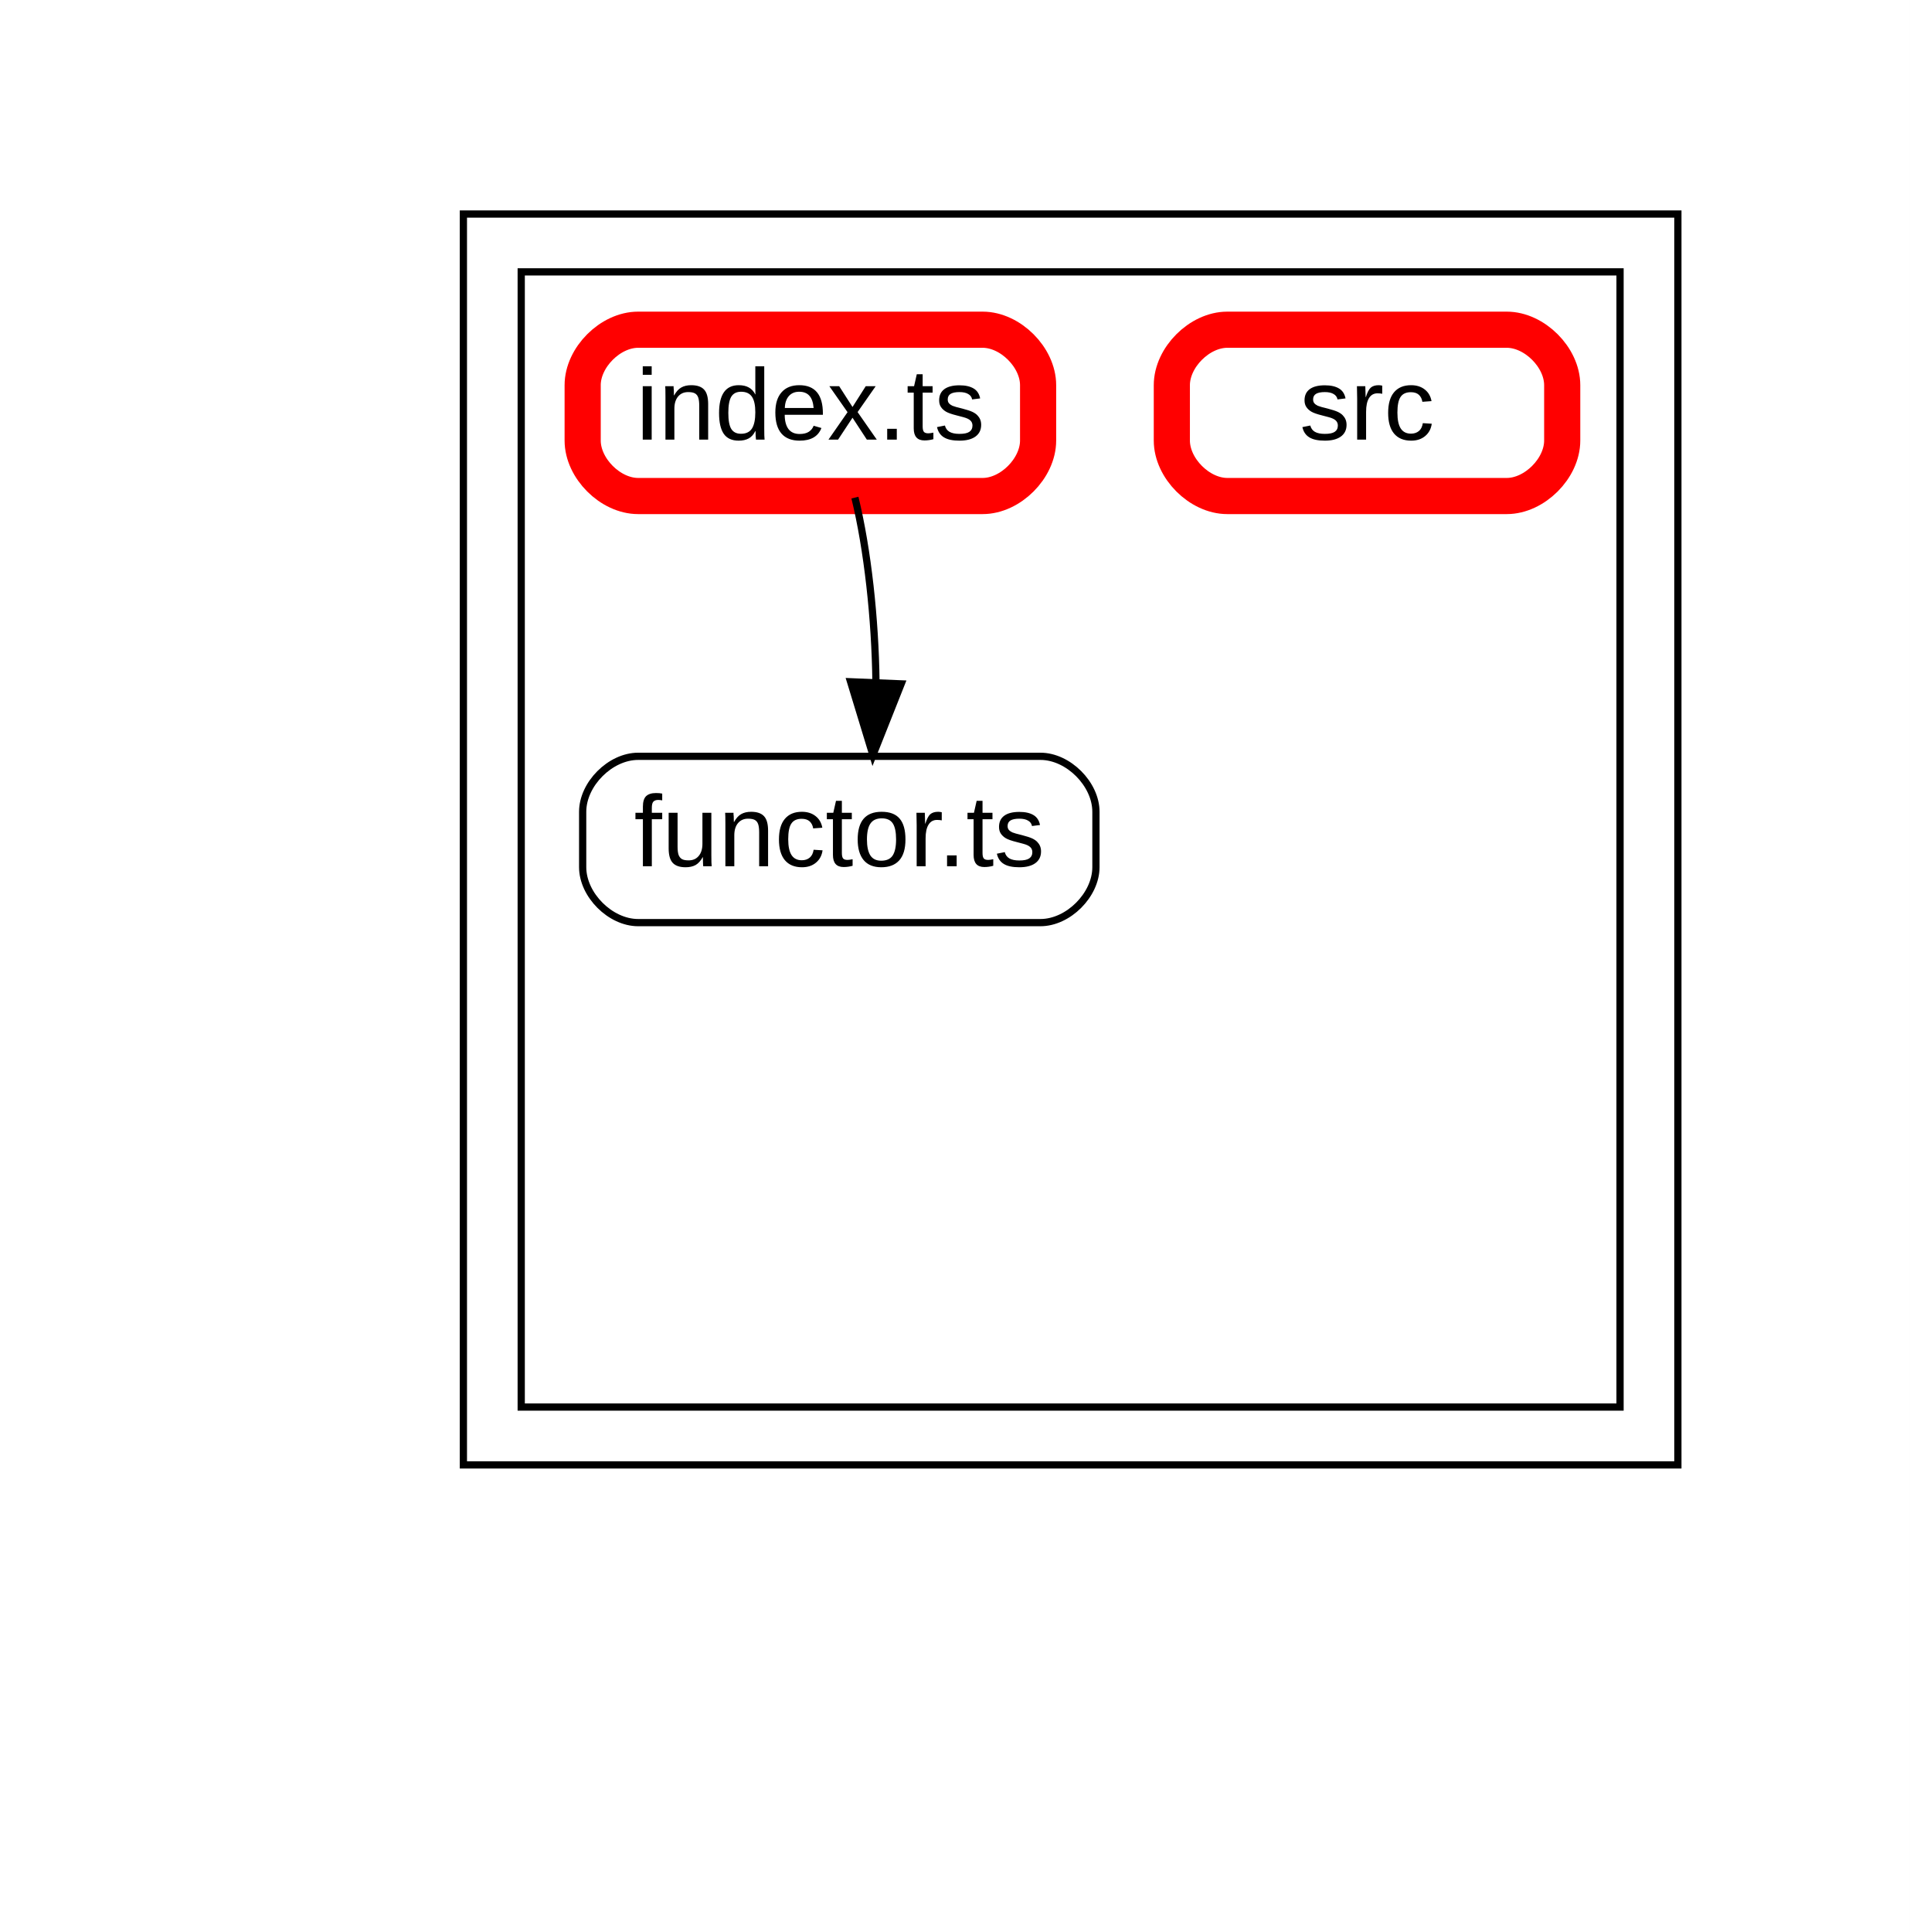
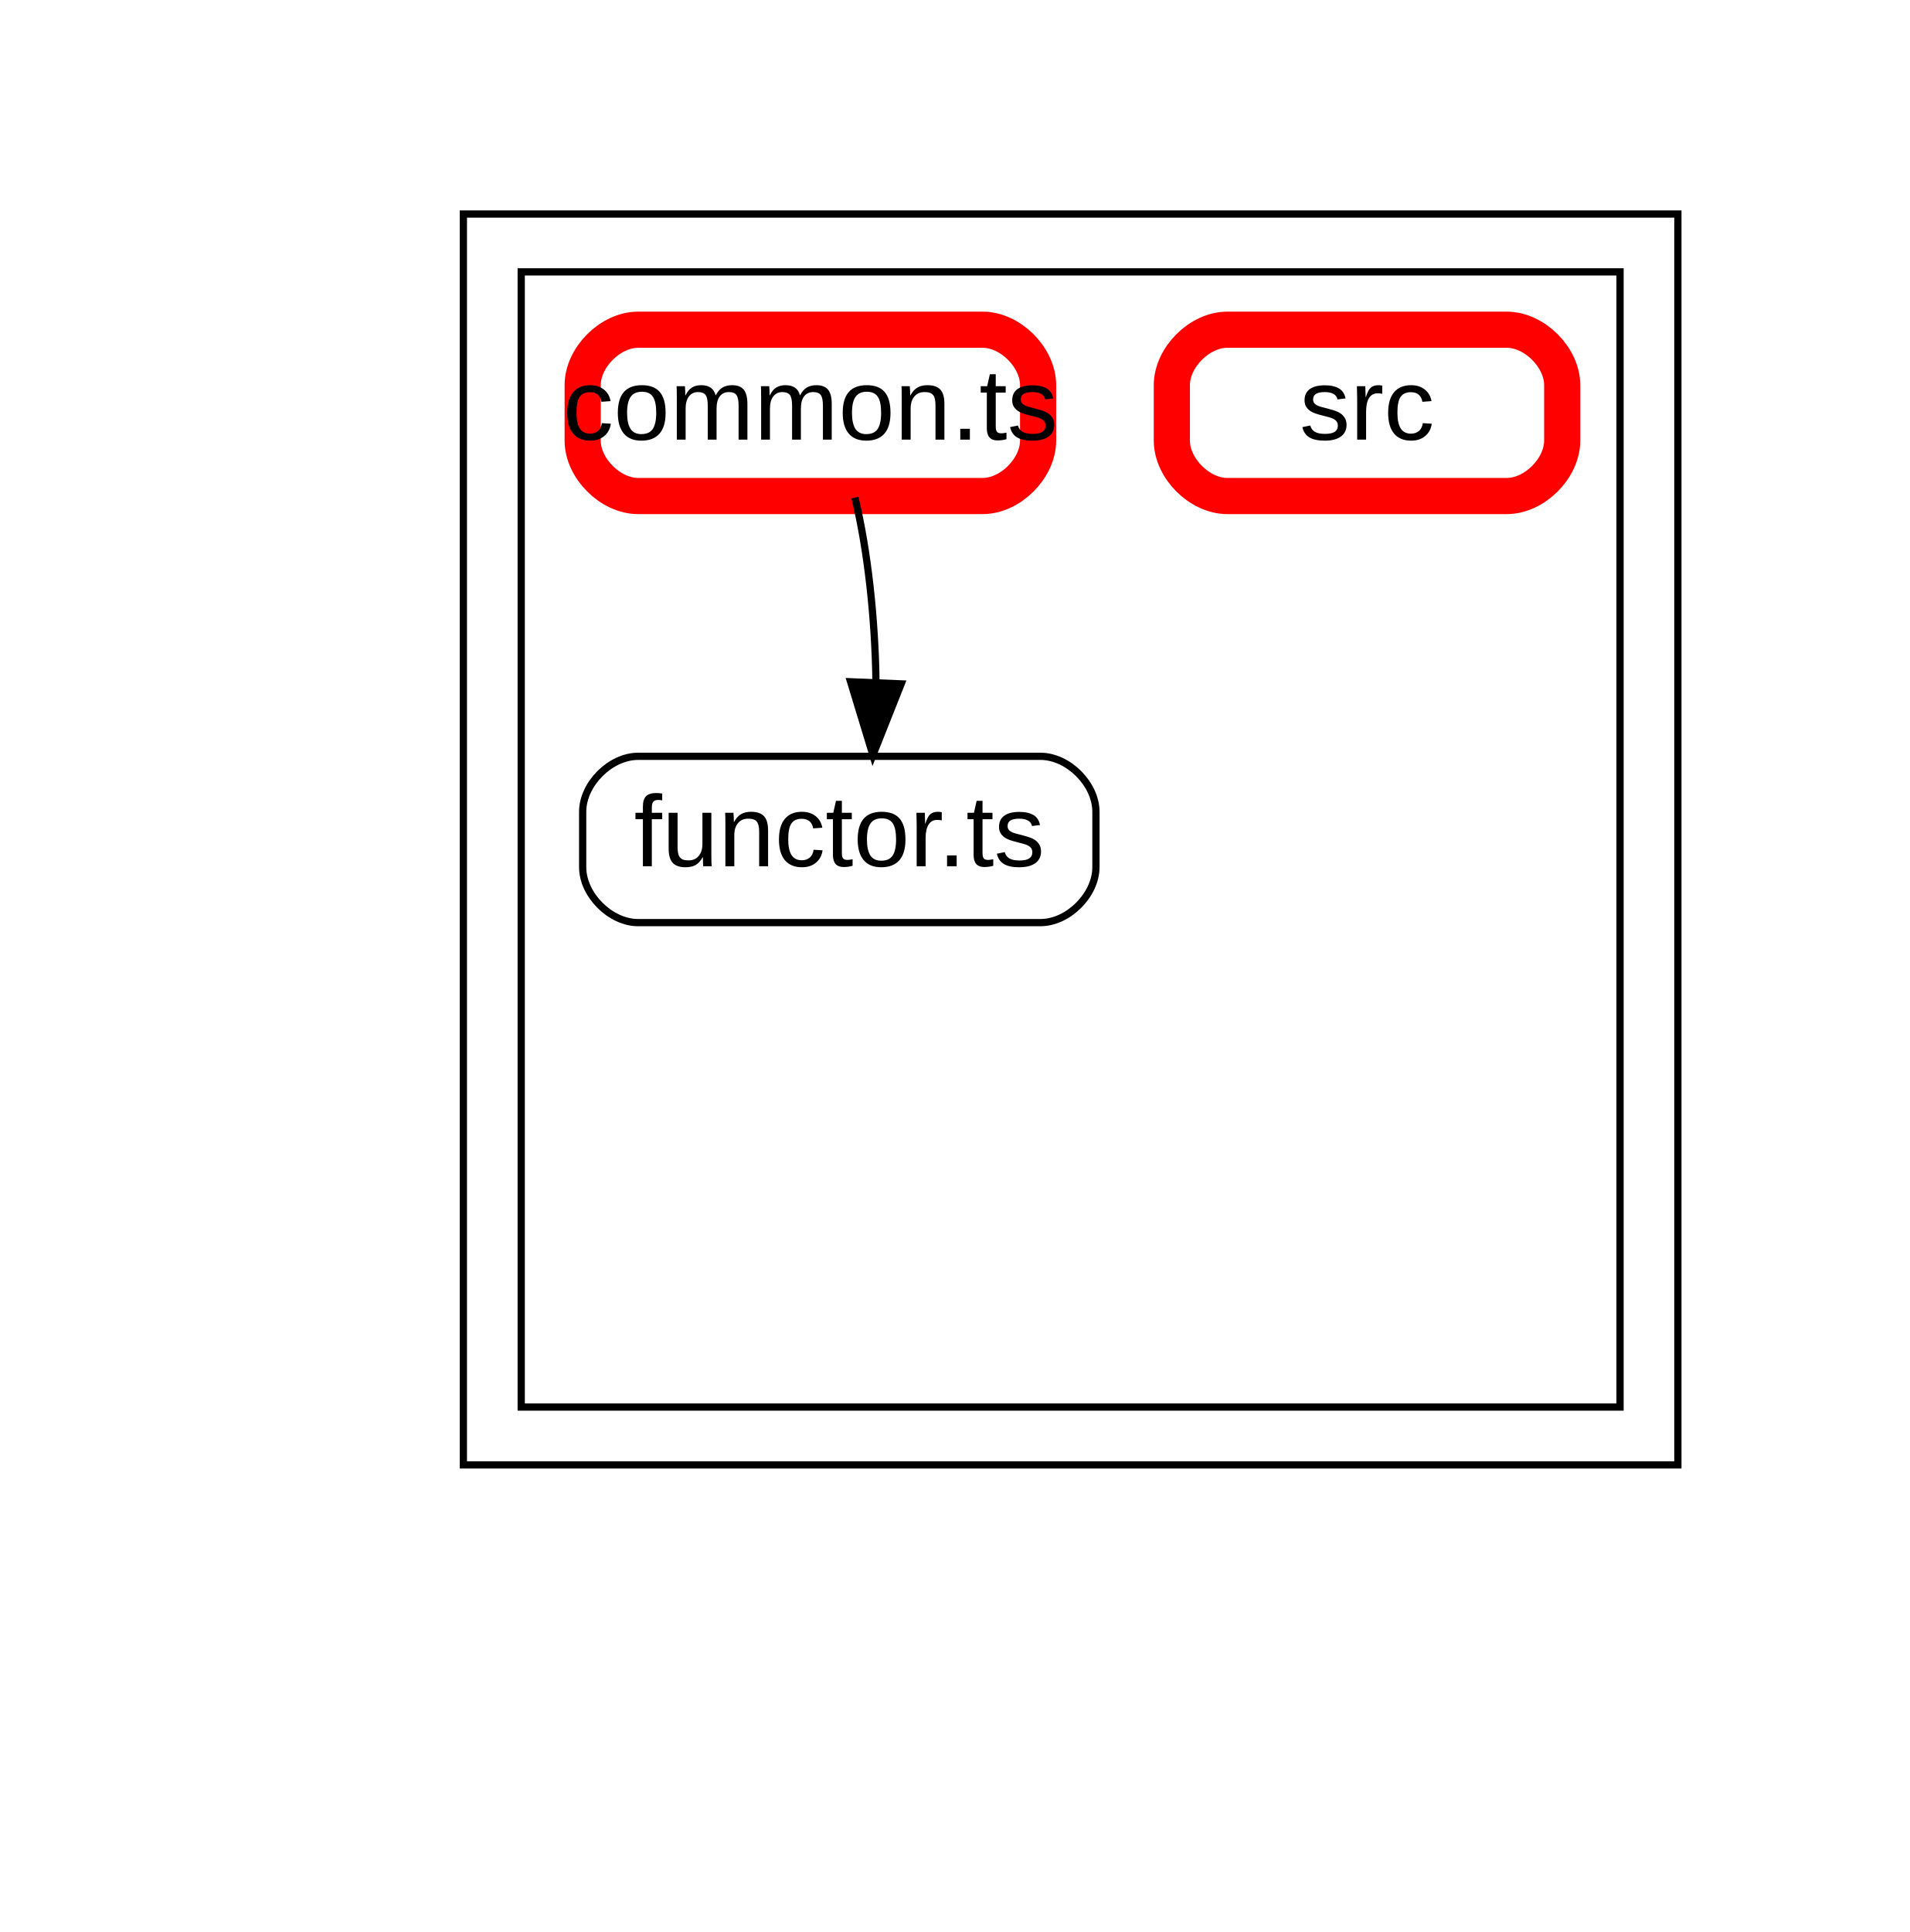
<svg xmlns="http://www.w3.org/2000/svg" width="264pt" height="267pt" viewBox="0.00 0.00 264.20 267.20">
  <g id="graph0" class="graph" transform="scale(1 1) rotate(0) translate(21.6 245.6)">
    <polygon fill="#ffffff" stroke="transparent" points="-21.6,21.6 -21.6,-245.6 242.6,-245.6 242.6,21.6 -21.6,21.6" />
    <g id="clust1" class="cluster">
      <polygon fill="#ffffff" stroke="#000000" points="42.5,-43 42.5,-216 210.5,-216 210.5,-43 42.5,-43" />
    </g>
    <g id="clust2" class="cluster">
      <polygon fill="#ffffff" stroke="#000000" points="50.5,-51 50.5,-208 202.5,-208 202.5,-51 50.5,-51" />
    </g>
    <g id="node2" class="node">
      <path fill="none" stroke="#000000" d="M122.33,-141C122.33,-141 66.67,-141 66.67,-141 62.83,-141 59,-137.17 59,-133.33 59,-133.33 59,-125.67 59,-125.67 59,-121.83 62.83,-118 66.67,-118 66.67,-118 122.33,-118 122.33,-118 126.17,-118 130,-121.83 130,-125.67 130,-125.67 130,-133.33 130,-133.33 130,-137.17 126.17,-141 122.33,-141" />
      <text text-anchor="middle" x="94.5" y="-125.8" font-family="Arial" font-size="14.00" fill="#000000">functor.ts</text>
    </g>
    <g id="node3" class="node">
      <path fill="none" stroke="#ff0000" stroke-width="5" d="M186.83,-200C186.83,-200 148.17,-200 148.17,-200 144.33,-200 140.5,-196.17 140.5,-192.33 140.5,-192.33 140.5,-184.67 140.5,-184.67 140.5,-180.83 144.33,-177 148.17,-177 148.17,-177 186.83,-177 186.83,-177 190.67,-177 194.5,-180.83 194.5,-184.67 194.5,-184.67 194.5,-192.33 194.5,-192.33 194.5,-196.17 190.67,-200 186.83,-200" />
      <text text-anchor="middle" x="167.5" y="-184.8" font-family="Arial" font-size="14.00" fill="#000000">src</text>
    </g>
    <g id="node5" class="node">
      <path fill="none" stroke="#ff0000" stroke-width="5" d="M114.33,-200C114.33,-200 66.67,-200 66.67,-200 62.83,-200 59,-196.17 59,-192.33 59,-192.33 59,-184.67 59,-184.67 59,-180.83 62.83,-177 66.67,-177 66.67,-177 114.33,-177 114.33,-177 118.17,-177 122,-180.83 122,-184.67 122,-184.67 122,-192.33 122,-192.33 122,-196.17 118.17,-200 114.33,-200" />
-       <text text-anchor="middle" x="90.5" y="-184.8" font-family="Arial" font-size="14.00" fill="#000000">index.ts</text>
+       <text text-anchor="middle" x="90.5" y="-184.8" font-family="Arial" font-size="14.00" fill="#000000">common.ts</text>
    </g>
    <g id="edge7" class="edge">
      <path fill="none" stroke="black" d="M96.66,-176.78C98.42,-169.61 99.47,-159.95 99.57,-151.31" />
      <polygon fill="black" stroke="black" points="103.06,-151.02 99.15,-141.17 96.06,-151.31 103.06,-151.02" />
    </g>
  </g>
</svg>
